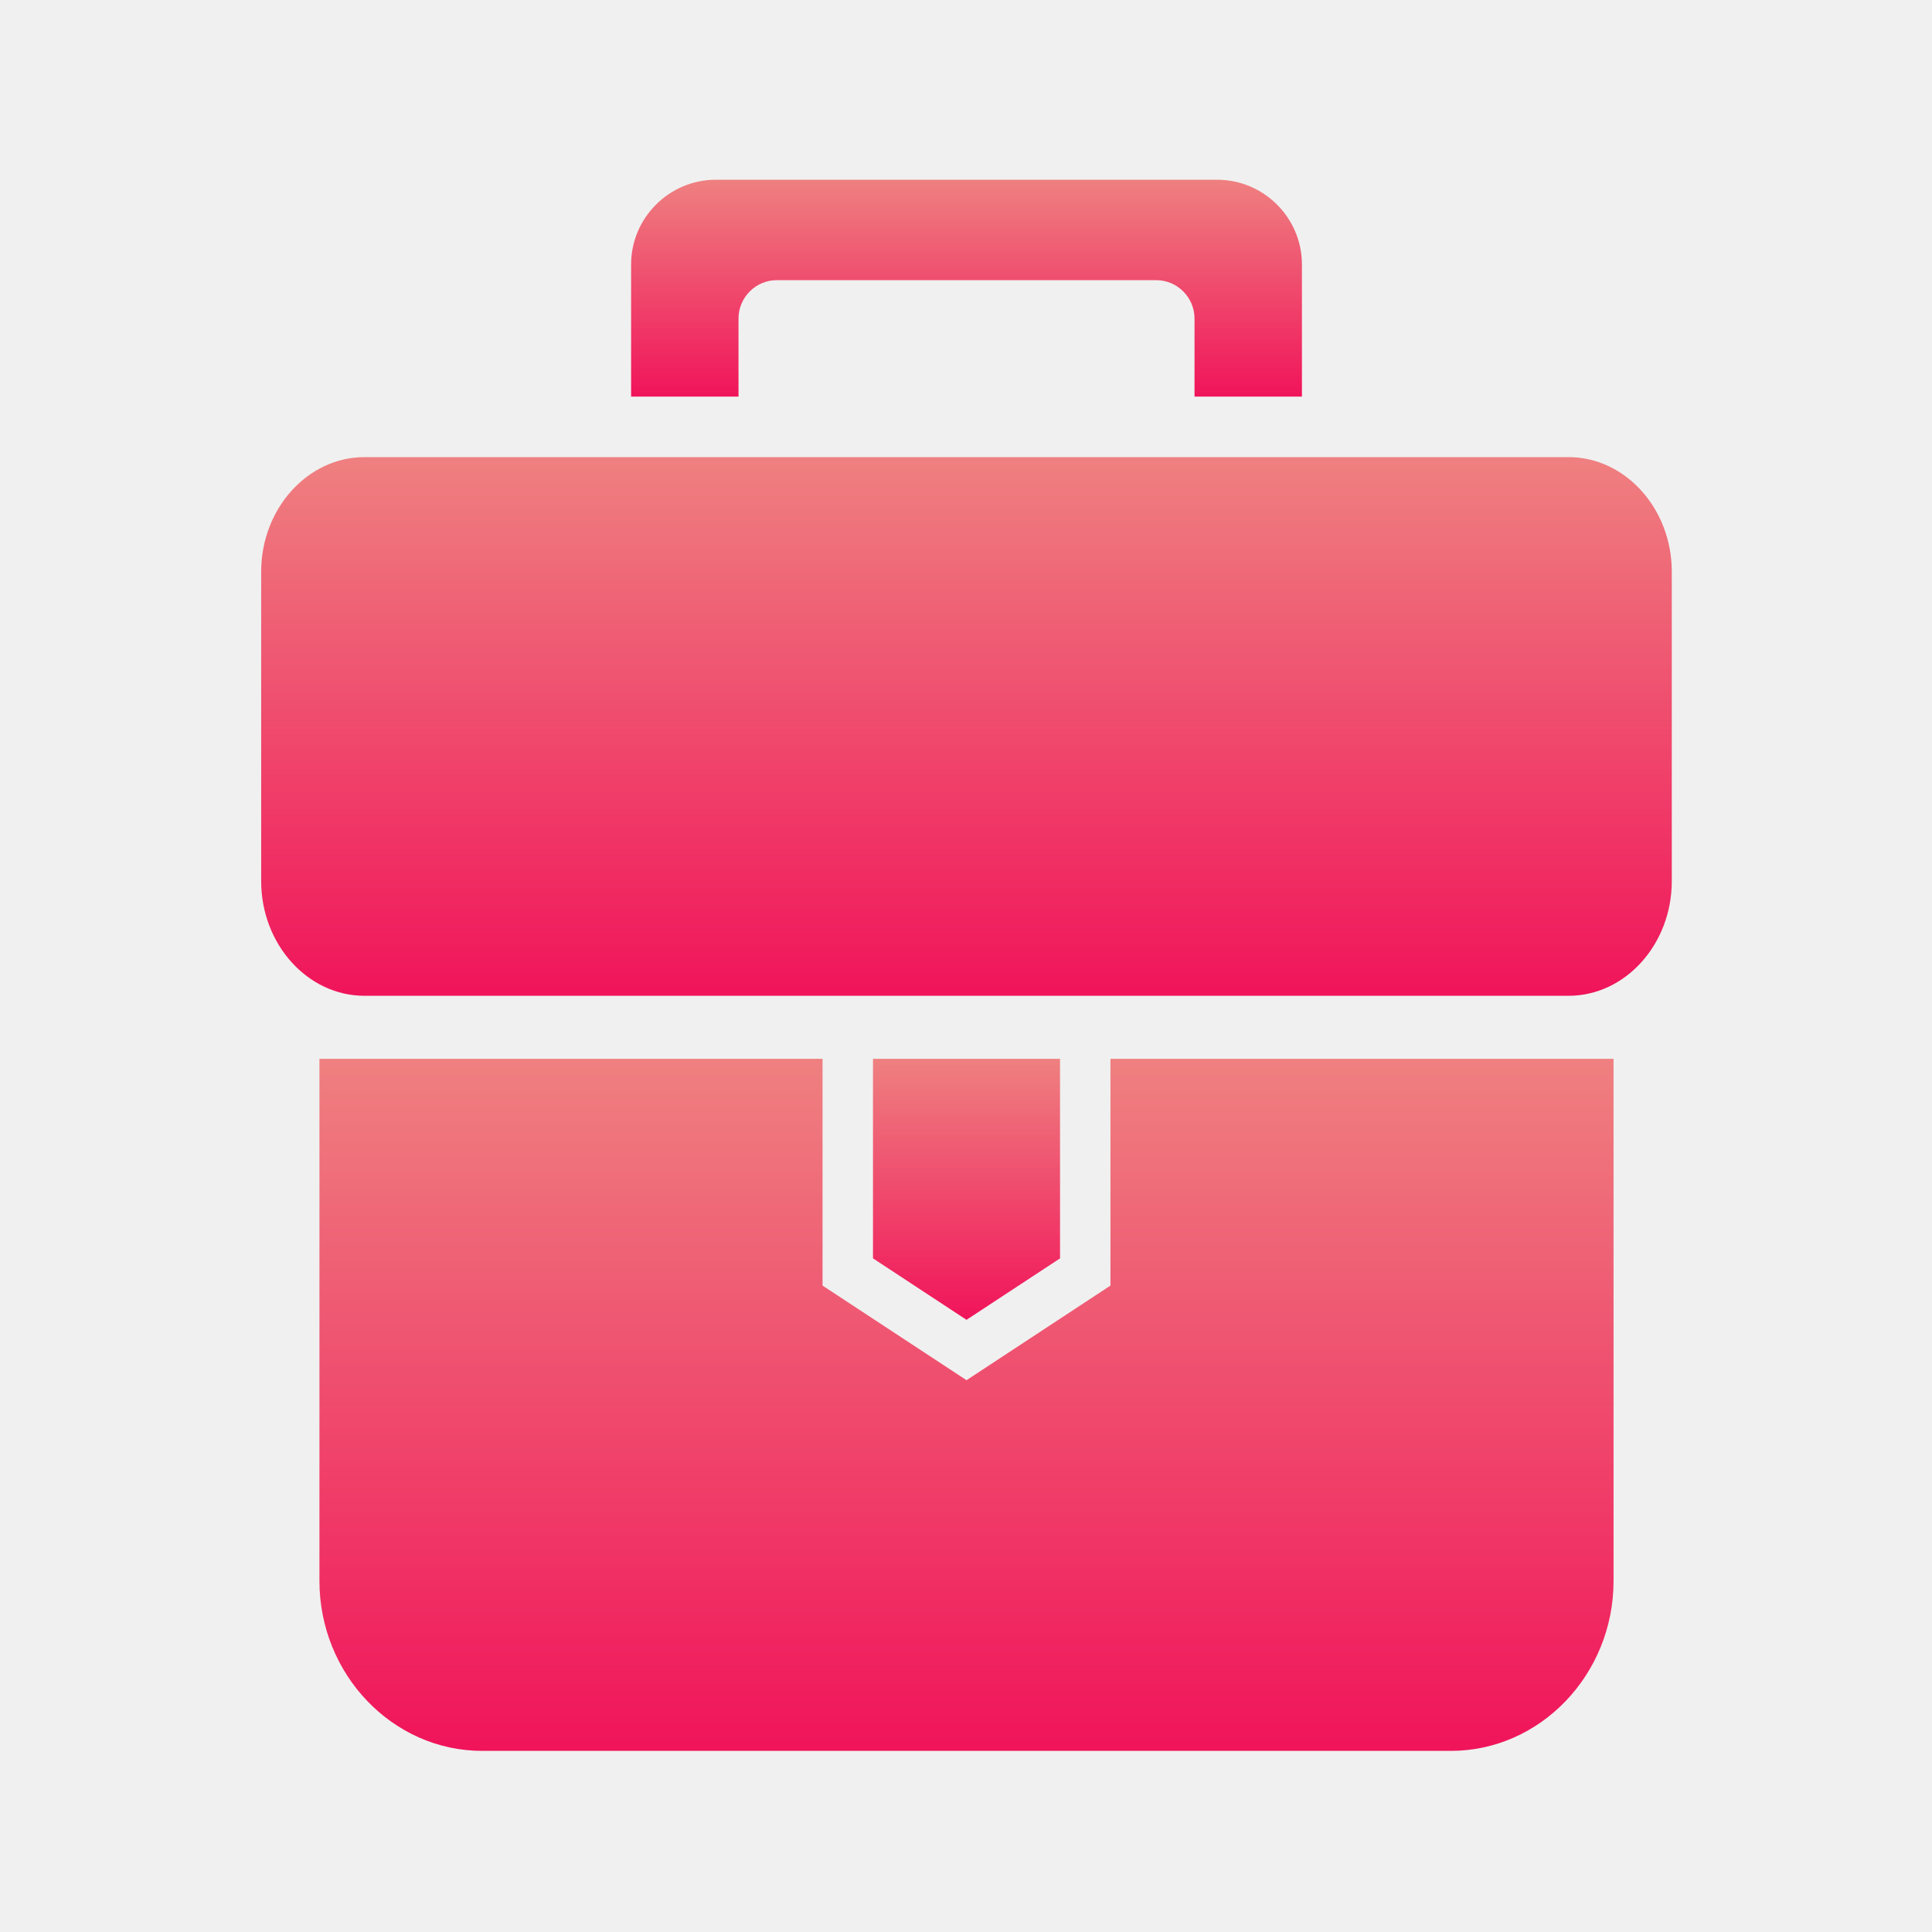
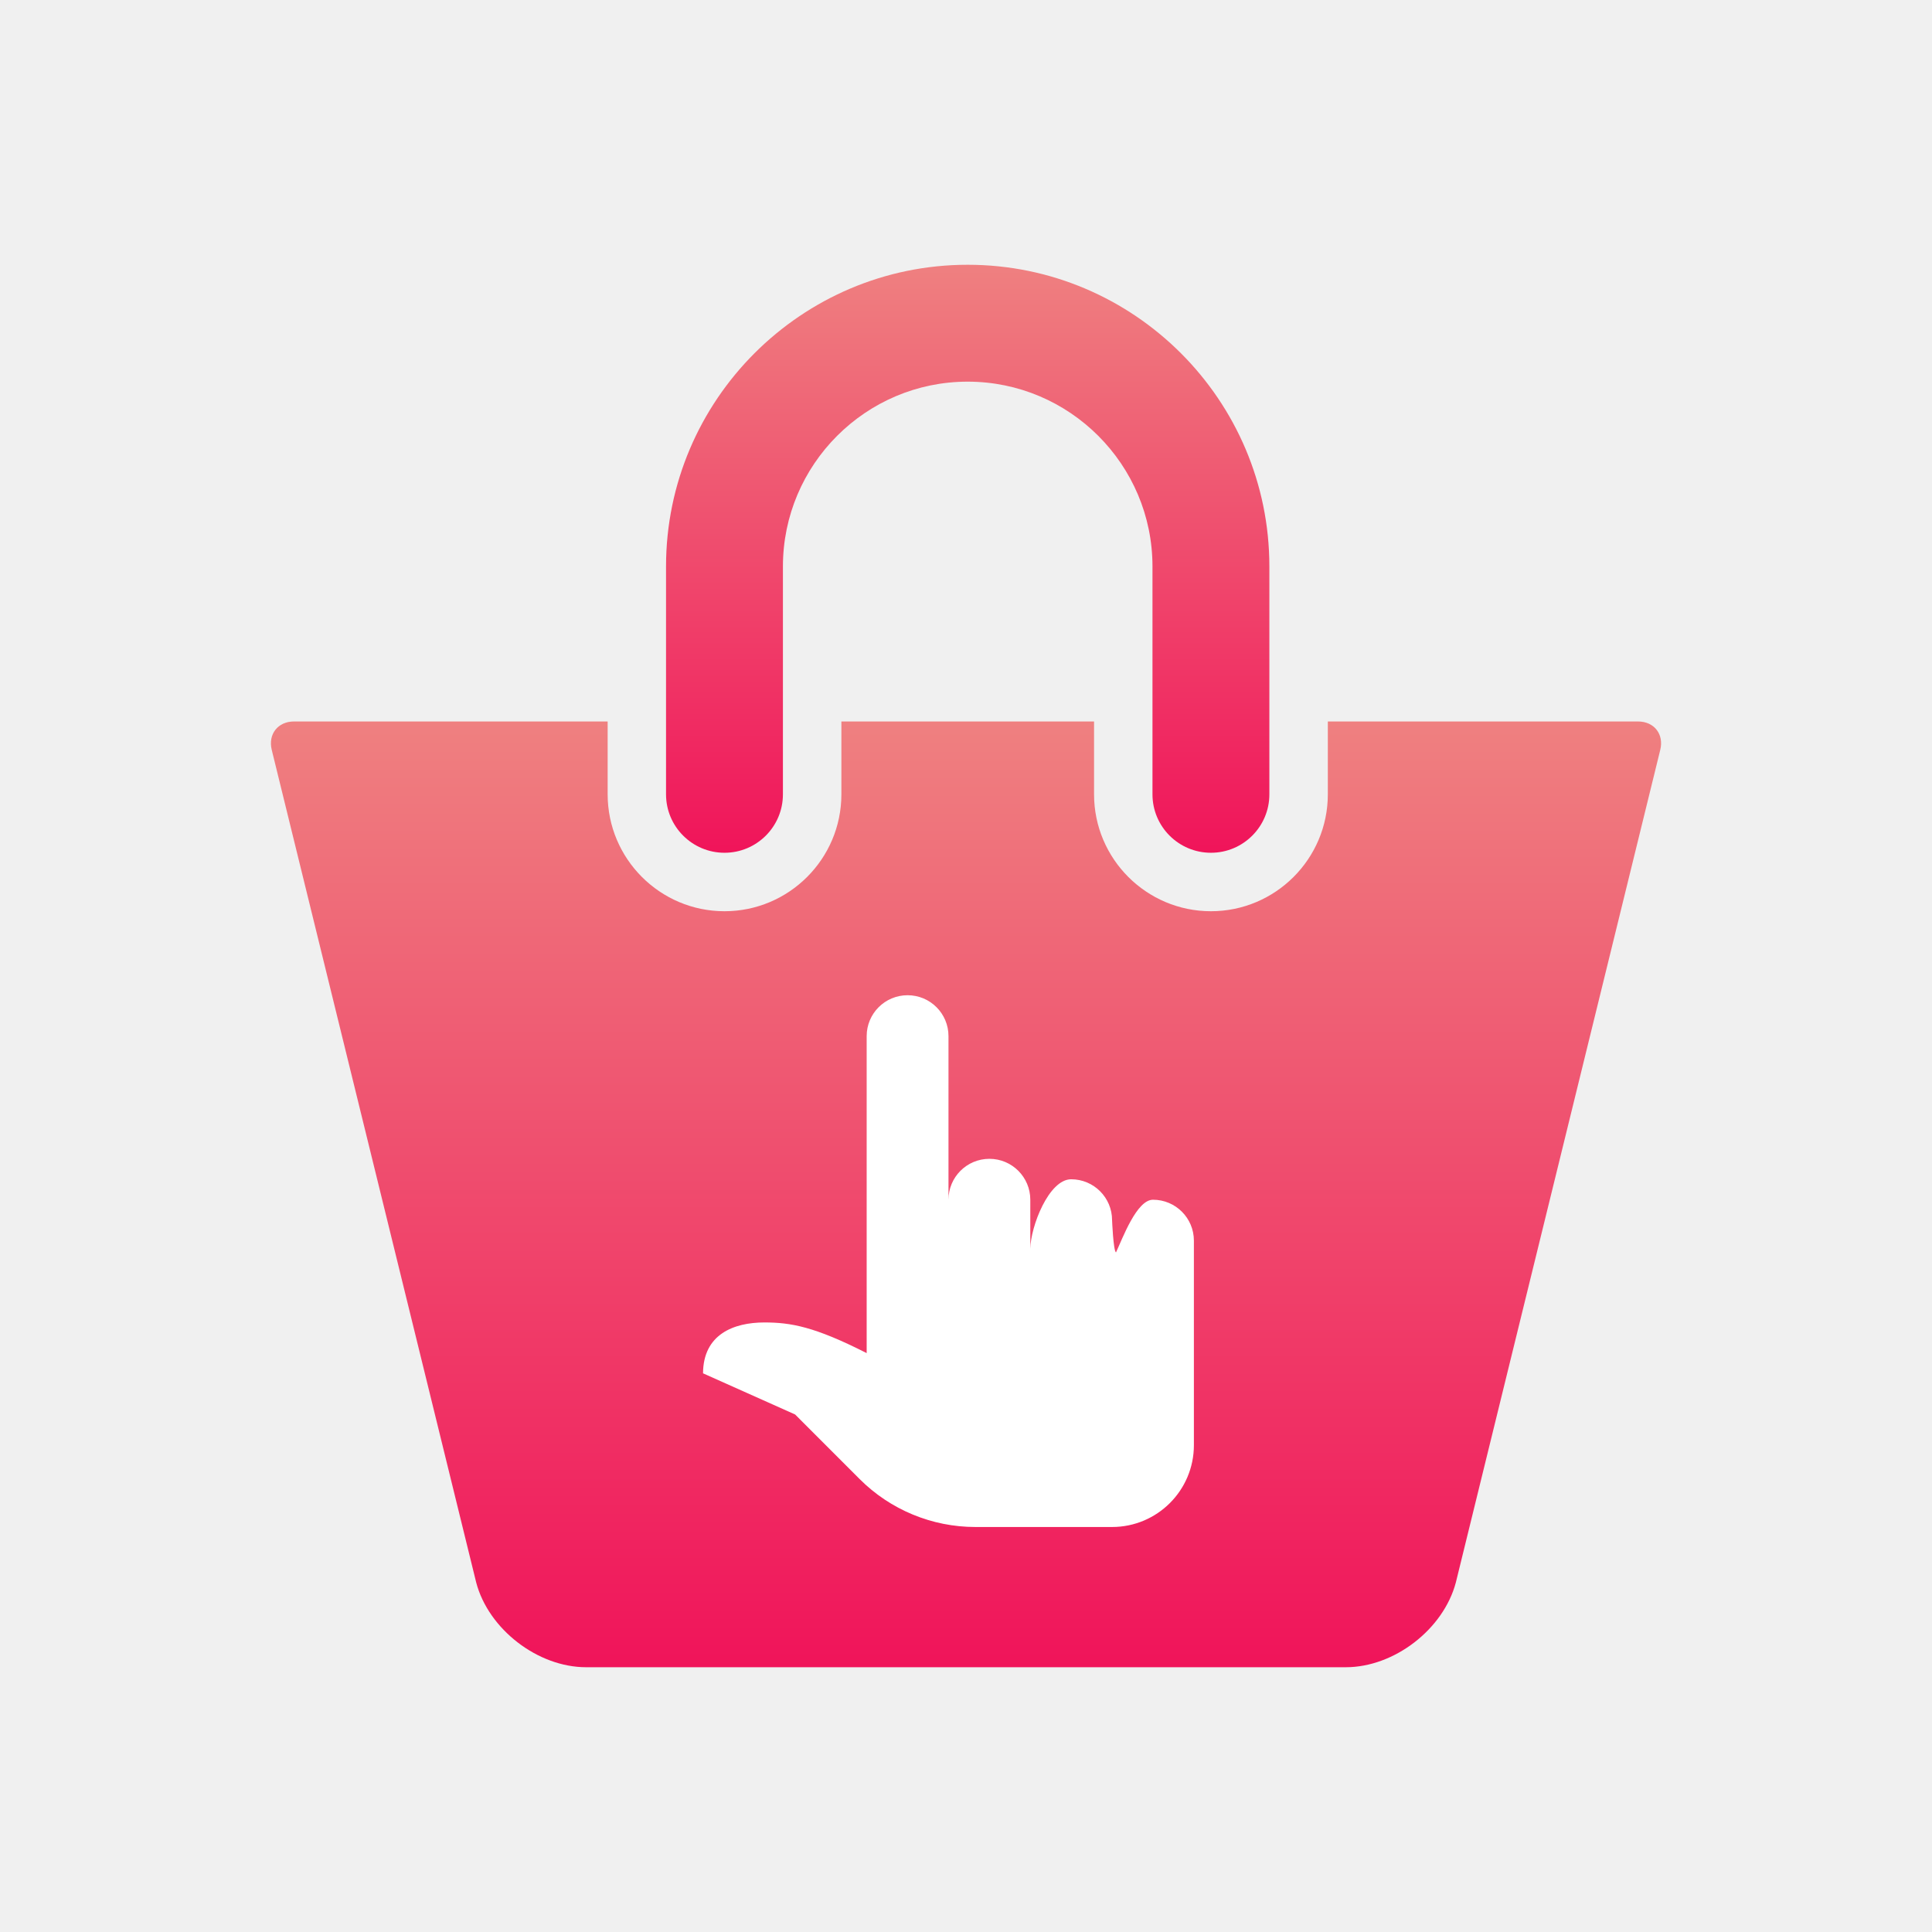
- <svg xmlns="http://www.w3.org/2000/svg" width="64" height="64" viewBox="0 0 64 64" fill="none">
-   <path fill-rule="evenodd" clip-rule="evenodd" d="M53.451 35.076V52.372C53.451 55.465 51.027 58 48.063 58H15.97C13.006 58 10.582 55.465 10.582 52.372V35.076H27.248V42.587L32.017 45.721L36.785 42.587V35.076H53.451Z" fill="url(#paint0_linear)" />
-   <path fill-rule="evenodd" clip-rule="evenodd" d="M28.919 35.076V41.685L32.017 43.721L35.115 41.685V35.076H28.919Z" fill="url(#paint1_linear)" />
-   <path fill-rule="evenodd" clip-rule="evenodd" d="M12.073 15.143H51.96C53.842 15.143 55.38 16.851 55.38 18.938V29.191C55.38 31.279 53.842 32.987 51.96 32.987H36.314H27.719H12.073C10.191 32.987 8.652 31.279 8.652 29.191V18.938C8.652 16.851 10.191 15.143 12.073 15.143Z" fill="url(#paint2_linear)" />
-   <path fill-rule="evenodd" clip-rule="evenodd" d="M23.712 5.954H40.322C41.865 5.954 43.128 7.217 43.128 8.76V13.138H39.57V10.551C39.57 9.853 39 9.281 38.303 9.281H25.731C25.034 9.281 24.464 9.853 24.464 10.551V13.138H20.906V8.76C20.906 7.217 22.169 5.954 23.712 5.954Z" fill="url(#paint3_linear)" />
+ <svg xmlns="http://www.w3.org/2000/svg" width="46" height="46" viewBox="0 0 46 46" fill="none">
+   <path d="M17.25 20.304C18.018 20.304 18.641 19.681 18.641 18.913V13.487C18.641 11.061 20.615 9.087 23.04 9.087C25.466 9.087 27.44 11.061 27.44 13.487V18.913C27.44 19.681 28.063 20.304 28.832 20.304C29.6 20.304 30.223 19.681 30.223 18.913V13.487C30.224 9.527 27.001 6.304 23.04 6.304C19.081 6.304 15.858 9.527 15.858 13.487V18.913C15.858 19.681 16.482 20.304 17.25 20.304Z" fill="url(#paint0_linear)" />
+   <path d="M39 17.178H31.615V18.913C31.615 20.448 30.367 21.696 28.832 21.696C27.297 21.696 26.049 20.448 26.049 18.913V17.178H20.033V18.913C20.033 20.448 18.785 21.696 17.25 21.696C15.716 21.696 14.468 20.448 14.468 18.913V17.178H7C6.616 17.178 6.379 17.481 6.47 17.854L11.338 37.678C11.631 38.792 12.804 39.696 13.956 39.696H32.043C33.197 39.696 34.368 38.792 34.663 37.678L39.53 17.854C39.621 17.48 39.385 17.178 39 17.178Z" fill="url(#paint1_linear)" />
+   <path d="M20.635 24.67C20.635 24.131 21.071 23.696 21.609 23.696C22.147 23.696 22.583 24.131 22.583 24.67V29.504L22.583 28.565C22.583 28.027 23.019 27.591 23.557 27.591C24.095 27.591 24.531 28.027 24.531 28.565V29.732C24.539 29.201 24.972 28.078 25.504 28.078C26.042 28.078 26.478 28.514 26.478 29.052C26.478 29.052 26.507 29.776 26.571 29.82C26.727 29.489 27.063 28.565 27.452 28.565C27.99 28.565 28.426 29.001 28.426 29.539V34.409C28.426 35.484 27.554 36.357 26.478 36.357H23.223C22.189 36.357 21.198 35.946 20.468 35.216L18.931 33.678L16.739 32.698C16.743 31.768 17.471 31.487 18.2 31.487C18.828 31.487 19.392 31.585 20.635 32.217L20.635 24.67Z" fill="white" />
  <defs>
-     <linearGradient id="paint0_linear" x1="32.017" y1="35.076" x2="32.017" y2="58" gradientUnits="userSpaceOnUse">
+     <linearGradient id="paint0_linear" x1="23.041" y1="6.304" x2="23.041" y2="20.304" gradientUnits="userSpaceOnUse">
      <stop stop-color="#EF8080" />
      <stop offset="1" stop-color="#F0145A" />
    </linearGradient>
-     <linearGradient id="paint1_linear" x1="32.017" y1="35.076" x2="32.017" y2="43.721" gradientUnits="userSpaceOnUse">
-       <stop stop-color="#EF8080" />
-       <stop offset="1" stop-color="#F0145A" />
-     </linearGradient>
-     <linearGradient id="paint2_linear" x1="32.016" y1="15.143" x2="32.016" y2="32.987" gradientUnits="userSpaceOnUse">
-       <stop stop-color="#EF8080" />
-       <stop offset="1" stop-color="#F0145A" />
-     </linearGradient>
-     <linearGradient id="paint3_linear" x1="32.017" y1="5.954" x2="32.017" y2="13.138" gradientUnits="userSpaceOnUse">
+     <linearGradient id="paint1_linear" x1="23" y1="17.178" x2="23" y2="39.696" gradientUnits="userSpaceOnUse">
      <stop stop-color="#EF8080" />
      <stop offset="1" stop-color="#F0145A" />
    </linearGradient>
  </defs>
</svg>
